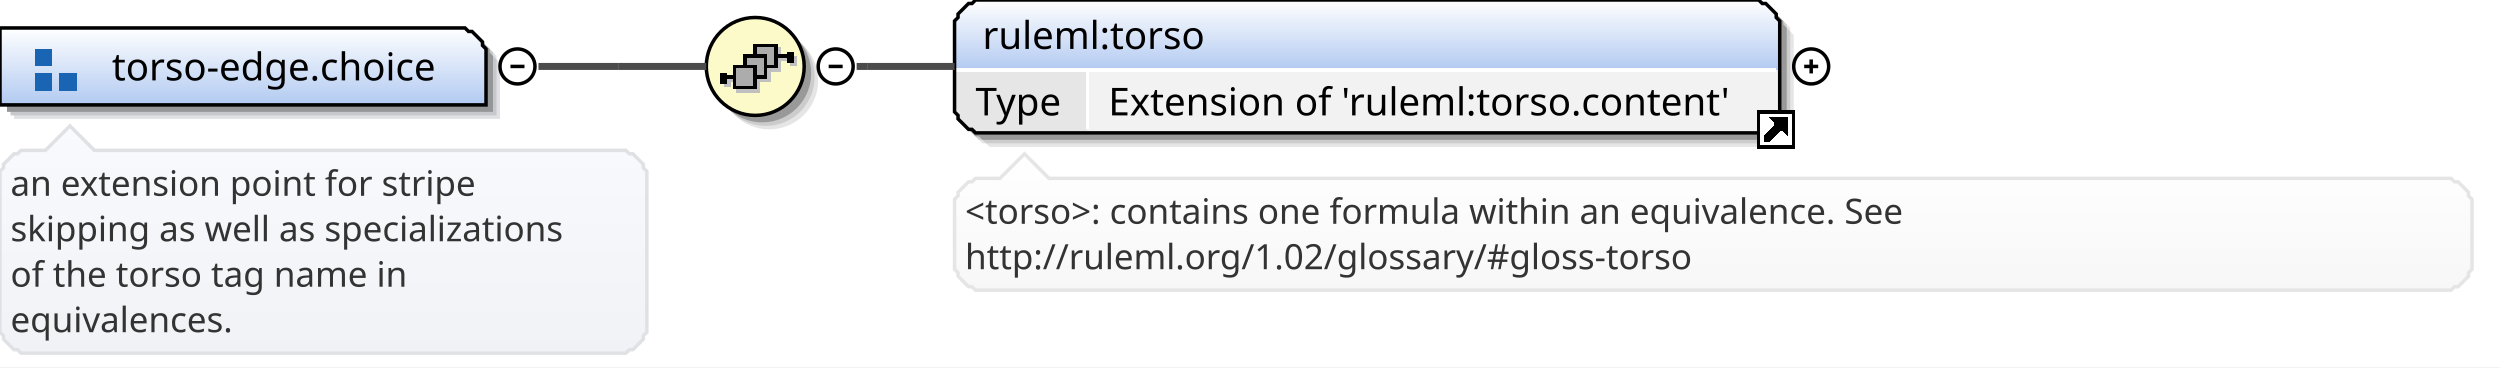
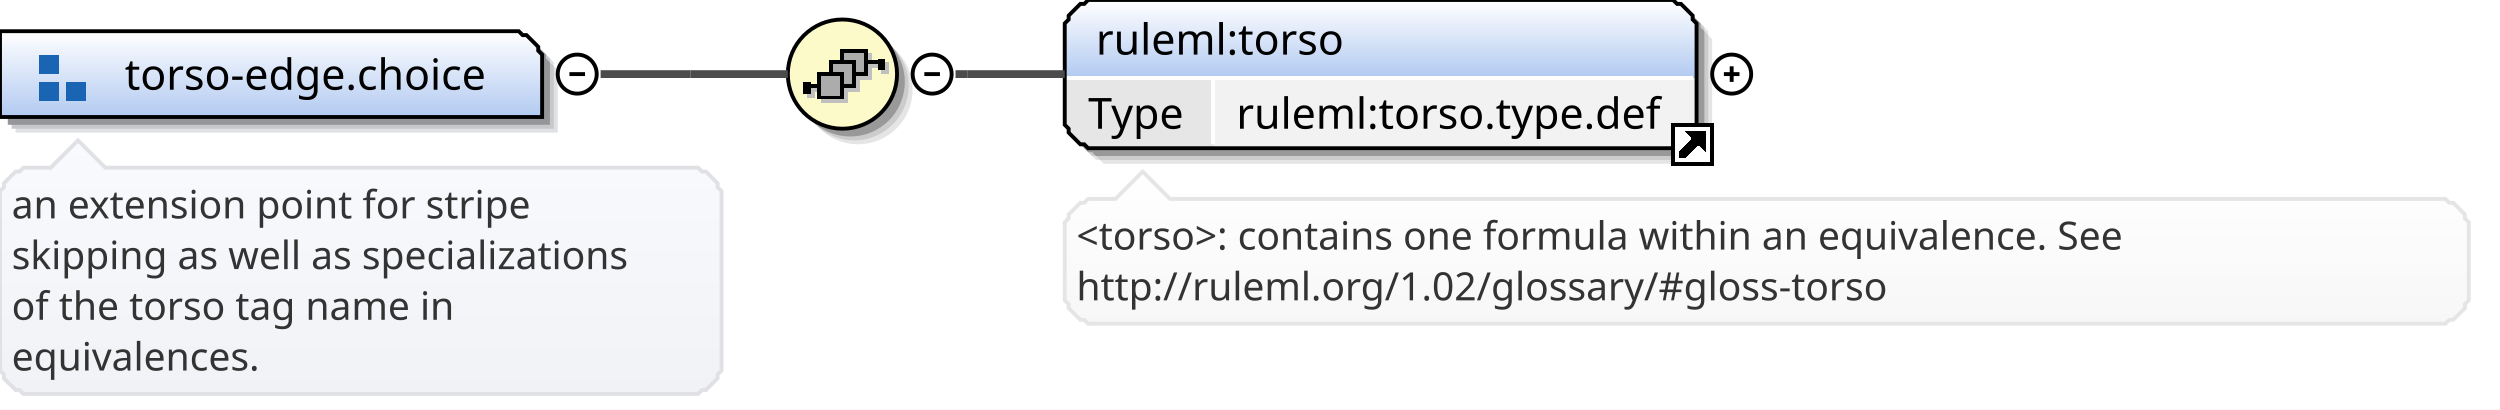
- <svg xmlns="http://www.w3.org/2000/svg" color-interpolation="auto" color-rendering="auto" fill="black" fill-opacity="1" font-family="'Dialog'" font-size="12" font-style="normal" font-weight="normal" height="105" image-rendering="auto" shape-rendering="auto" stroke="black" stroke-dasharray="none" stroke-dashoffset="0" stroke-linecap="square" stroke-linejoin="miter" stroke-miterlimit="10" stroke-opacity="1" stroke-width="1" text-rendering="auto" width="715">
+ <svg xmlns="http://www.w3.org/2000/svg" color-interpolation="auto" color-rendering="auto" fill="black" fill-opacity="1" font-family="'Dialog'" font-size="12" font-style="normal" font-weight="normal" height="105" image-rendering="auto" shape-rendering="auto" stroke="black" stroke-dasharray="none" stroke-dashoffset="0" stroke-linecap="square" stroke-linejoin="miter" stroke-miterlimit="10" stroke-opacity="1" stroke-width="1" text-rendering="auto" width="641">
  <defs id="genericDefs" />
  <g>
    <defs id="defs1">
      <linearGradient gradientUnits="userSpaceOnUse" id="linearGradient1" spreadMethod="pad" x1="0" x2="0" y1="8" y2="30">
        <stop offset="0%" stop-color="white" stop-opacity="1" />
        <stop offset="100%" stop-color="rgb(178,202,241)" stop-opacity="1" />
      </linearGradient>
      <linearGradient gradientUnits="userSpaceOnUse" id="linearGradient2" spreadMethod="pad" x1="202" x2="202" y1="5" y2="33">
        <stop offset="0%" stop-color="rgb(253,250,202)" stop-opacity="1" />
        <stop offset="100%" stop-color="rgb(253,250,202)" stop-opacity="1" />
      </linearGradient>
      <linearGradient gradientUnits="userSpaceOnUse" id="linearGradient3" spreadMethod="pad" x1="273" x2="273" y1="0" y2="20">
        <stop offset="0%" stop-color="white" stop-opacity="1" />
        <stop offset="100%" stop-color="rgb(178,202,241)" stop-opacity="1" />
      </linearGradient>
      <linearGradient gradientUnits="userSpaceOnUse" id="linearGradient4" spreadMethod="pad" x1="273" x2="273" y1="44" y2="83">
        <stop offset="0%" stop-color="white" stop-opacity="1" />
        <stop offset="100%" stop-color="rgb(247,247,247)" stop-opacity="1" />
      </linearGradient>
      <linearGradient gradientUnits="userSpaceOnUse" id="linearGradient5" spreadMethod="pad" x1="0" x2="0" y1="36" y2="101">
        <stop offset="0%" stop-color="rgb(249,250,254)" stop-opacity="1" />
        <stop offset="100%" stop-color="rgb(241,242,246)" stop-opacity="1" />
      </linearGradient>
      <clipPath clipPathUnits="userSpaceOnUse" id="clipPath1">
-         <path d="M0 0 L715 0 L715 105 L0 105 L0 0 Z" />
+         <path d="M0 0 L641 0 L641 105 L0 105 L0 0 Z" />
      </clipPath>
    </defs>
    <g fill="white" stroke="white" text-rendering="geometricPrecision">
-       <rect clip-path="url(#clipPath1)" height="105" stroke="none" width="715" x="0" y="0" />
+       <rect clip-path="url(#clipPath1)" height="105" stroke="none" width="641" x="0" y="0" />
    </g>
    <g fill="rgb(224,225,228)" font-family="sans-serif" font-size="11" stroke="rgb(224,225,228)" text-rendering="geometricPrecision">
      <polygon clip-path="url(#clipPath1)" points=" 4 12 137 12 138 13 139 13 140 14 141 15 142 16 142 17 143 18 143 34 4 34" stroke="none" />
      <polygon clip-path="url(#clipPath1)" fill="rgb(199,200,203)" points=" 3 11 136 11 137 12 138 12 139 13 140 14 141 15 141 16 142 17 142 33 3 33" stroke="none" />
      <polygon clip-path="url(#clipPath1)" fill="rgb(149,150,152)" points=" 2 10 135 10 136 11 137 11 138 12 139 13 140 14 140 15 141 16 141 32 2 32" stroke="none" />
      <polygon clip-path="url(#clipPath1)" fill="url(#linearGradient1)" points=" 0 8 133 8 134 9 135 9 136 10 137 11 138 12 138 13 139 14 139 30 0 30" shape-rendering="crispEdges" stroke="none" />
      <polygon clip-path="url(#clipPath1)" fill="none" points=" 0 8 133 8 134 9 135 9 136 10 137 11 138 12 138 13 139 14 139 30 0 30" stroke="black" stroke-linecap="butt" />
    </g>
    <g fill="rgb(25,101,179)" font-family="sans-serif" font-size="11" shape-rendering="crispEdges" stroke="rgb(25,101,179)" stroke-linecap="butt" text-rendering="geometricPrecision">
      <rect clip-path="url(#clipPath1)" height="5" stroke="none" width="5" x="10" y="14" />
      <rect clip-path="url(#clipPath1)" height="5" stroke="none" width="5" x="10" y="21" />
      <rect clip-path="url(#clipPath1)" height="5" stroke="none" width="5" x="17" y="21" />
      <text clip-path="url(#clipPath1)" fill="black" stroke="none" x="32" xml:space="preserve" y="23">torso-edge.choice</text>
      <circle clip-path="url(#clipPath1)" cx="148" cy="19" fill="none" r="5" shape-rendering="auto" stroke="black" />
      <line clip-path="url(#clipPath1)" fill="none" shape-rendering="auto" stroke="black" x1="146" x2="150" y1="19" y2="19" />
      <circle clip-path="url(#clipPath1)" cx="220" cy="23" fill="rgb(229,229,229)" r="14" shape-rendering="auto" stroke="none" />
      <circle clip-path="url(#clipPath1)" cx="219" cy="22" fill="rgb(204,204,204)" r="14" shape-rendering="auto" stroke="none" />
      <circle clip-path="url(#clipPath1)" cx="218" cy="21" fill="rgb(153,153,153)" r="14" shape-rendering="auto" stroke="none" />
      <circle clip-path="url(#clipPath1)" cx="216" cy="19" fill="url(#linearGradient2)" r="14" stroke="none" />
      <circle clip-path="url(#clipPath1)" cx="216" cy="19" fill="none" r="14" shape-rendering="auto" stroke="black" />
      <line clip-path="url(#clipPath1)" fill="none" stroke="silver" x1="223" x2="227" y1="17" y2="17" />
      <rect clip-path="url(#clipPath1)" fill="silver" height="3" stroke="none" width="2" x="226" y="16" />
      <rect clip-path="url(#clipPath1)" fill="silver" height="6" stroke="none" width="6" x="217" y="14" />
      <rect clip-path="url(#clipPath1)" fill="none" height="6" stroke="silver" width="6" x="217" y="14" />
      <rect clip-path="url(#clipPath1)" fill="silver" height="6" stroke="none" width="6" x="214" y="17" />
      <rect clip-path="url(#clipPath1)" fill="none" height="6" stroke="silver" width="6" x="214" y="17" />
      <rect clip-path="url(#clipPath1)" fill="silver" height="6" stroke="none" width="6" x="211" y="20" />
      <rect clip-path="url(#clipPath1)" fill="none" height="6" stroke="silver" width="6" x="211" y="20" />
      <line clip-path="url(#clipPath1)" fill="none" stroke="silver" x1="211" x2="207" y1="23" y2="23" />
      <rect clip-path="url(#clipPath1)" fill="silver" height="3" stroke="none" width="2" x="207" y="22" />
      <line clip-path="url(#clipPath1)" fill="none" stroke="black" x1="222" x2="226" y1="16" y2="16" />
      <rect clip-path="url(#clipPath1)" fill="black" height="3" stroke="none" width="2" x="225" y="15" />
      <rect clip-path="url(#clipPath1)" fill="rgb(172,172,172)" height="6" stroke="none" width="6" x="216" y="13" />
      <rect clip-path="url(#clipPath1)" fill="none" height="6" stroke="black" width="6" x="216" y="13" />
      <rect clip-path="url(#clipPath1)" fill="rgb(172,172,172)" height="6" stroke="none" width="6" x="213" y="16" />
      <rect clip-path="url(#clipPath1)" fill="none" height="6" stroke="black" width="6" x="213" y="16" />
      <rect clip-path="url(#clipPath1)" fill="rgb(172,172,172)" height="6" stroke="none" width="6" x="210" y="19" />
      <rect clip-path="url(#clipPath1)" fill="none" height="6" stroke="black" width="6" x="210" y="19" />
      <line clip-path="url(#clipPath1)" fill="none" stroke="black" x1="210" x2="206" y1="22" y2="22" />
      <rect clip-path="url(#clipPath1)" fill="black" height="3" stroke="none" width="2" x="206" y="21" />
      <circle clip-path="url(#clipPath1)" cx="239" cy="19" fill="none" r="5" shape-rendering="auto" stroke="black" />
      <line clip-path="url(#clipPath1)" fill="none" shape-rendering="auto" stroke="black" x1="237" x2="241" y1="19" y2="19" />
-       <polygon clip-path="url(#clipPath1)" fill="rgb(229,229,229)" points=" 277 10 278 9 278 8 279 7 280 6 281 5 282 5 283 4 507 4 508 5 509 5 510 6 511 7 512 8 512 9 513 10 513 36 512 37 512 38 511 39 510 40 509 41 508 41 507 42 283 42 282 41 281 41 280 40 279 39 278 38 278 37 277 36" shape-rendering="auto" stroke="none" />
-       <polygon clip-path="url(#clipPath1)" fill="rgb(204,204,204)" points=" 276 9 277 8 277 7 278 6 279 5 280 4 281 4 282 3 506 3 507 4 508 4 509 5 510 6 511 7 511 8 512 9 512 35 511 36 511 37 510 38 509 39 508 40 507 40 506 41 282 41 281 40 280 40 279 39 278 38 277 37 277 36 276 35" shape-rendering="auto" stroke="none" />
-       <polygon clip-path="url(#clipPath1)" fill="rgb(153,153,153)" points=" 275 8 276 7 276 6 277 5 278 4 279 3 280 3 281 2 505 2 506 3 507 3 508 4 509 5 510 6 510 7 511 8 511 34 510 35 510 36 509 37 508 38 507 39 506 39 505 40 281 40 280 39 279 39 278 38 277 37 276 36 276 35 275 34" shape-rendering="auto" stroke="none" />
-       <polygon clip-path="url(#clipPath1)" fill="url(#linearGradient3)" points=" 273 6 274 5 274 4 275 3 276 2 277 1 278 1 279 0 503 0 504 1 505 1 506 2 507 3 508 4 508 5 509 6 509 20 508 20 508 20 507 20 506 20 505 20 504 20 503 20 279 20 278 20 277 20 276 20 275 20 274 20 274 20 273 20" stroke="none" />
+       <polygon clip-path="url(#clipPath1)" fill="rgb(229,229,229)" points=" 277 10 278 9 278 8 279 7 280 6 281 5 282 5 283 4 433 4 434 5 435 5 436 6 437 7 438 8 438 9 439 10 439 36 438 37 438 38 437 39 436 40 435 41 434 41 433 42 283 42 282 41 281 41 280 40 279 39 278 38 278 37 277 36" shape-rendering="auto" stroke="none" />
+       <polygon clip-path="url(#clipPath1)" fill="rgb(204,204,204)" points=" 276 9 277 8 277 7 278 6 279 5 280 4 281 4 282 3 432 3 433 4 434 4 435 5 436 6 437 7 437 8 438 9 438 35 437 36 437 37 436 38 435 39 434 40 433 40 432 41 282 41 281 40 280 40 279 39 278 38 277 37 277 36 276 35" shape-rendering="auto" stroke="none" />
+       <polygon clip-path="url(#clipPath1)" fill="rgb(153,153,153)" points=" 275 8 276 7 276 6 277 5 278 4 279 3 280 3 281 2 431 2 432 3 433 3 434 4 435 5 436 6 436 7 437 8 437 34 436 35 436 36 435 37 434 38 433 39 432 39 431 40 281 40 280 39 279 39 278 38 277 37 276 36 276 35 275 34" shape-rendering="auto" stroke="none" />
+       <polygon clip-path="url(#clipPath1)" fill="url(#linearGradient3)" points=" 273 6 274 5 274 4 275 3 276 2 277 1 278 1 279 0 429 0 430 1 431 1 432 2 433 3 434 4 434 5 435 6 435 20 434 20 434 20 433 20 432 20 431 20 430 20 429 20 279 20 278 20 277 20 276 20 275 20 274 20 274 20 273 20" stroke="none" />
      <polygon clip-path="url(#clipPath1)" fill="rgb(230,230,230)" points=" 273 20 274 20 274 20 275 20 276 20 277 20 278 20 279 20 311 20 311 20 311 20 311 20 311 20 311 20 311 20 311 20 311 32 311 33 311 34 311 35 311 36 311 37 311 37 311 38 279 38 278 37 277 37 276 36 275 35 274 34 274 33 273 32" stroke="none" />
-       <polygon clip-path="url(#clipPath1)" fill="rgb(242,242,242)" points=" 311 20 311 20 311 20 311 20 311 20 311 20 311 20 311 20 503 20 504 20 505 20 506 20 507 20 508 20 508 20 509 20 509 32 508 33 508 34 507 35 506 36 505 37 504 37 503 38 311 38 311 37 311 37 311 36 311 35 311 34 311 33 311 32" stroke="none" />
-       <line clip-path="url(#clipPath1)" fill="none" stroke="white" x1="273" x2="508" y1="20" y2="20" />
+       <polygon clip-path="url(#clipPath1)" fill="rgb(242,242,242)" points=" 311 20 311 20 311 20 311 20 311 20 311 20 311 20 311 20 429 20 430 20 431 20 432 20 433 20 434 20 434 20 435 20 435 32 434 33 434 34 433 35 432 36 431 37 430 37 429 38 311 38 311 37 311 37 311 36 311 35 311 34 311 33 311 32" stroke="none" />
+       <line clip-path="url(#clipPath1)" fill="none" stroke="white" x1="273" x2="434" y1="20" y2="20" />
      <text clip-path="url(#clipPath1)" fill="black" stroke="none" x="279" xml:space="preserve" y="33">Type</text>
-       <text clip-path="url(#clipPath1)" fill="black" stroke="none" x="317" xml:space="preserve" y="33">Extension of 'ruleml:torso.content'</text>
+       <text clip-path="url(#clipPath1)" fill="black" stroke="none" x="317" xml:space="preserve" y="33">ruleml:torso.type.def</text>
      <line clip-path="url(#clipPath1)" fill="none" stroke="white" x1="311" x2="311" y1="20" y2="37" />
-       <polygon clip-path="url(#clipPath1)" fill="none" points=" 273 6 274 5 274 4 275 3 276 2 277 1 278 1 279 0 503 0 504 1 505 1 506 2 507 3 508 4 508 5 509 6 509 32 508 33 508 34 507 35 506 36 505 37 504 37 503 38 279 38 278 37 277 37 276 36 275 35 274 34 274 33 273 32" shape-rendering="auto" stroke="black" />
+       <polygon clip-path="url(#clipPath1)" fill="none" points=" 273 6 274 5 274 4 275 3 276 2 277 1 278 1 279 0 429 0 430 1 431 1 432 2 433 3 434 4 434 5 435 6 435 32 434 33 434 34 433 35 432 36 431 37 430 37 429 38 279 38 278 37 277 37 276 36 275 35 274 34 274 33 273 32" shape-rendering="auto" stroke="black" />
      <text clip-path="url(#clipPath1)" fill="black" stroke="none" x="281" xml:space="preserve" y="14">ruleml:torso</text>
-       <rect clip-path="url(#clipPath1)" fill="white" height="10" stroke="none" width="10" x="503" y="32" />
-       <polygon clip-path="url(#clipPath1)" fill="none" points=" 505 40 505 39 508 36 508 35 507 34 511 34 511 38 510 37 509 37 506 40" stroke="black" />
-       <polygon clip-path="url(#clipPath1)" fill="black" points=" 505 40 505 39 508 36 508 35 507 34 511 34 511 38 510 37 509 37 506 40" stroke="none" />
-       <rect clip-path="url(#clipPath1)" fill="none" height="10" stroke="black" width="10" x="503" y="32" />
-       <circle clip-path="url(#clipPath1)" cx="518" cy="19" fill="none" r="5" shape-rendering="auto" stroke="black" />
-       <line clip-path="url(#clipPath1)" fill="none" shape-rendering="auto" stroke="black" x1="516" x2="520" y1="19" y2="19" />
-       <line clip-path="url(#clipPath1)" fill="none" shape-rendering="auto" stroke="black" x1="518" x2="518" y1="17" y2="21" />
-       <polygon clip-path="url(#clipPath1)" fill="url(#linearGradient4)" points=" 273 57 274 56 274 55 275 54 276 53 277 52 278 52 279 51 286 51 293 44 300 51 701 51 702 52 703 52 704 53 705 54 706 55 706 56 707 57 707 77 706 78 706 79 705 80 704 81 703 82 702 82 701 83 279 83 278 82 277 82 276 81 275 80 274 79 274 78 273 77" stroke="none" />
-       <polygon clip-path="url(#clipPath1)" fill="none" points=" 273 57 274 56 274 55 275 54 276 53 277 52 278 52 279 51 286 51 293 44 300 51 701 51 702 52 703 52 704 53 705 54 706 55 706 56 707 57 707 77 706 78 706 79 705 80 704 81 703 82 702 82 701 83 279 83 278 82 277 82 276 81 275 80 274 79 274 78 273 77" shape-rendering="auto" stroke="rgb(229,229,229)" />
+       <rect clip-path="url(#clipPath1)" fill="white" height="10" stroke="none" width="10" x="429" y="32" />
+       <polygon clip-path="url(#clipPath1)" fill="none" points=" 431 40 431 39 434 36 434 35 433 34 437 34 437 38 436 37 435 37 432 40" stroke="black" />
+       <polygon clip-path="url(#clipPath1)" fill="black" points=" 431 40 431 39 434 36 434 35 433 34 437 34 437 38 436 37 435 37 432 40" stroke="none" />
+       <rect clip-path="url(#clipPath1)" fill="none" height="10" stroke="black" width="10" x="429" y="32" />
+       <circle clip-path="url(#clipPath1)" cx="444" cy="19" fill="none" r="5" shape-rendering="auto" stroke="black" />
+       <line clip-path="url(#clipPath1)" fill="none" shape-rendering="auto" stroke="black" x1="442" x2="446" y1="19" y2="19" />
+       <line clip-path="url(#clipPath1)" fill="none" shape-rendering="auto" stroke="black" x1="444" x2="444" y1="17" y2="21" />
+       <polygon clip-path="url(#clipPath1)" fill="url(#linearGradient4)" points=" 273 57 274 56 274 55 275 54 276 53 277 52 278 52 279 51 286 51 293 44 300 51 627 51 628 52 629 52 630 53 631 54 632 55 632 56 633 57 633 77 632 78 632 79 631 80 630 81 629 82 628 82 627 83 279 83 278 82 277 82 276 81 275 80 274 79 274 78 273 77" stroke="none" />
+       <polygon clip-path="url(#clipPath1)" fill="none" points=" 273 57 274 56 274 55 275 54 276 53 277 52 278 52 279 51 286 51 293 44 300 51 627 51 628 52 629 52 630 53 631 54 632 55 632 56 633 57 633 77 632 78 632 79 631 80 630 81 629 82 628 82 627 83 279 83 278 82 277 82 276 81 275 80 274 79 274 78 273 77" shape-rendering="auto" stroke="rgb(229,229,229)" />
      <text clip-path="url(#clipPath1)" fill="rgb(51,51,51)" font-size="10" stroke="none" x="276" xml:space="preserve" y="64">&lt;torso&gt;: contains one formula within an equivalence. See </text>
      <text clip-path="url(#clipPath1)" fill="rgb(51,51,51)" font-size="10" stroke="none" x="276" xml:space="preserve" y="77">http://ruleml.org/1.02/glossary/#gloss-torso</text>
    </g>
    <g fill="rgb(75,75,75)" font-family="sans-serif" font-size="11" stroke="rgb(75,75,75)" stroke-linecap="butt" stroke-width="2" text-rendering="geometricPrecision">
      <line clip-path="url(#clipPath1)" fill="none" x1="245" x2="248" y1="19" y2="19" />
      <line clip-path="url(#clipPath1)" fill="none" x1="248" x2="248" y1="19" y2="19" />
      <line clip-path="url(#clipPath1)" fill="none" x1="248" x2="273" y1="19" y2="19" />
      <line clip-path="url(#clipPath1)" fill="none" x1="154" x2="177" y1="19" y2="19" />
      <line clip-path="url(#clipPath1)" fill="none" x1="177" x2="177" y1="19" y2="19" />
      <line clip-path="url(#clipPath1)" fill="none" x1="177" x2="202" y1="19" y2="19" />
    </g>
    <g fill="url(#linearGradient5)" font-family="sans-serif" font-size="11" shape-rendering="crispEdges" stroke="url(#linearGradient5)" stroke-linecap="butt" text-rendering="geometricPrecision">
      <polygon clip-path="url(#clipPath1)" points=" 0 49 1 48 1 47 2 46 3 45 4 44 5 44 6 43 13 43 20 36 27 43 179 43 180 44 181 44 182 45 183 46 184 47 184 48 185 49 185 95 184 96 184 97 183 98 182 99 181 100 180 100 179 101 6 101 5 100 4 100 3 99 2 98 1 97 1 96 0 95" stroke="none" />
      <polygon clip-path="url(#clipPath1)" fill="none" points=" 0 49 1 48 1 47 2 46 3 45 4 44 5 44 6 43 13 43 20 36 27 43 179 43 180 44 181 44 182 45 183 46 184 47 184 48 185 49 185 95 184 96 184 97 183 98 182 99 181 100 180 100 179 101 6 101 5 100 4 100 3 99 2 98 1 97 1 96 0 95" shape-rendering="auto" stroke="rgb(224,225,228)" />
      <text clip-path="url(#clipPath1)" fill="rgb(51,51,51)" font-size="10" stroke="none" x="3" xml:space="preserve" y="56">an extension point for stripe </text>
      <text clip-path="url(#clipPath1)" fill="rgb(51,51,51)" font-size="10" stroke="none" x="3" xml:space="preserve" y="69">skipping as well as specializations </text>
      <text clip-path="url(#clipPath1)" fill="rgb(51,51,51)" font-size="10" stroke="none" x="3" xml:space="preserve" y="82">of the torso tag name in </text>
      <text clip-path="url(#clipPath1)" fill="rgb(51,51,51)" font-size="10" stroke="none" x="3" xml:space="preserve" y="95">equivalences.</text>
    </g>
  </g>
</svg>
